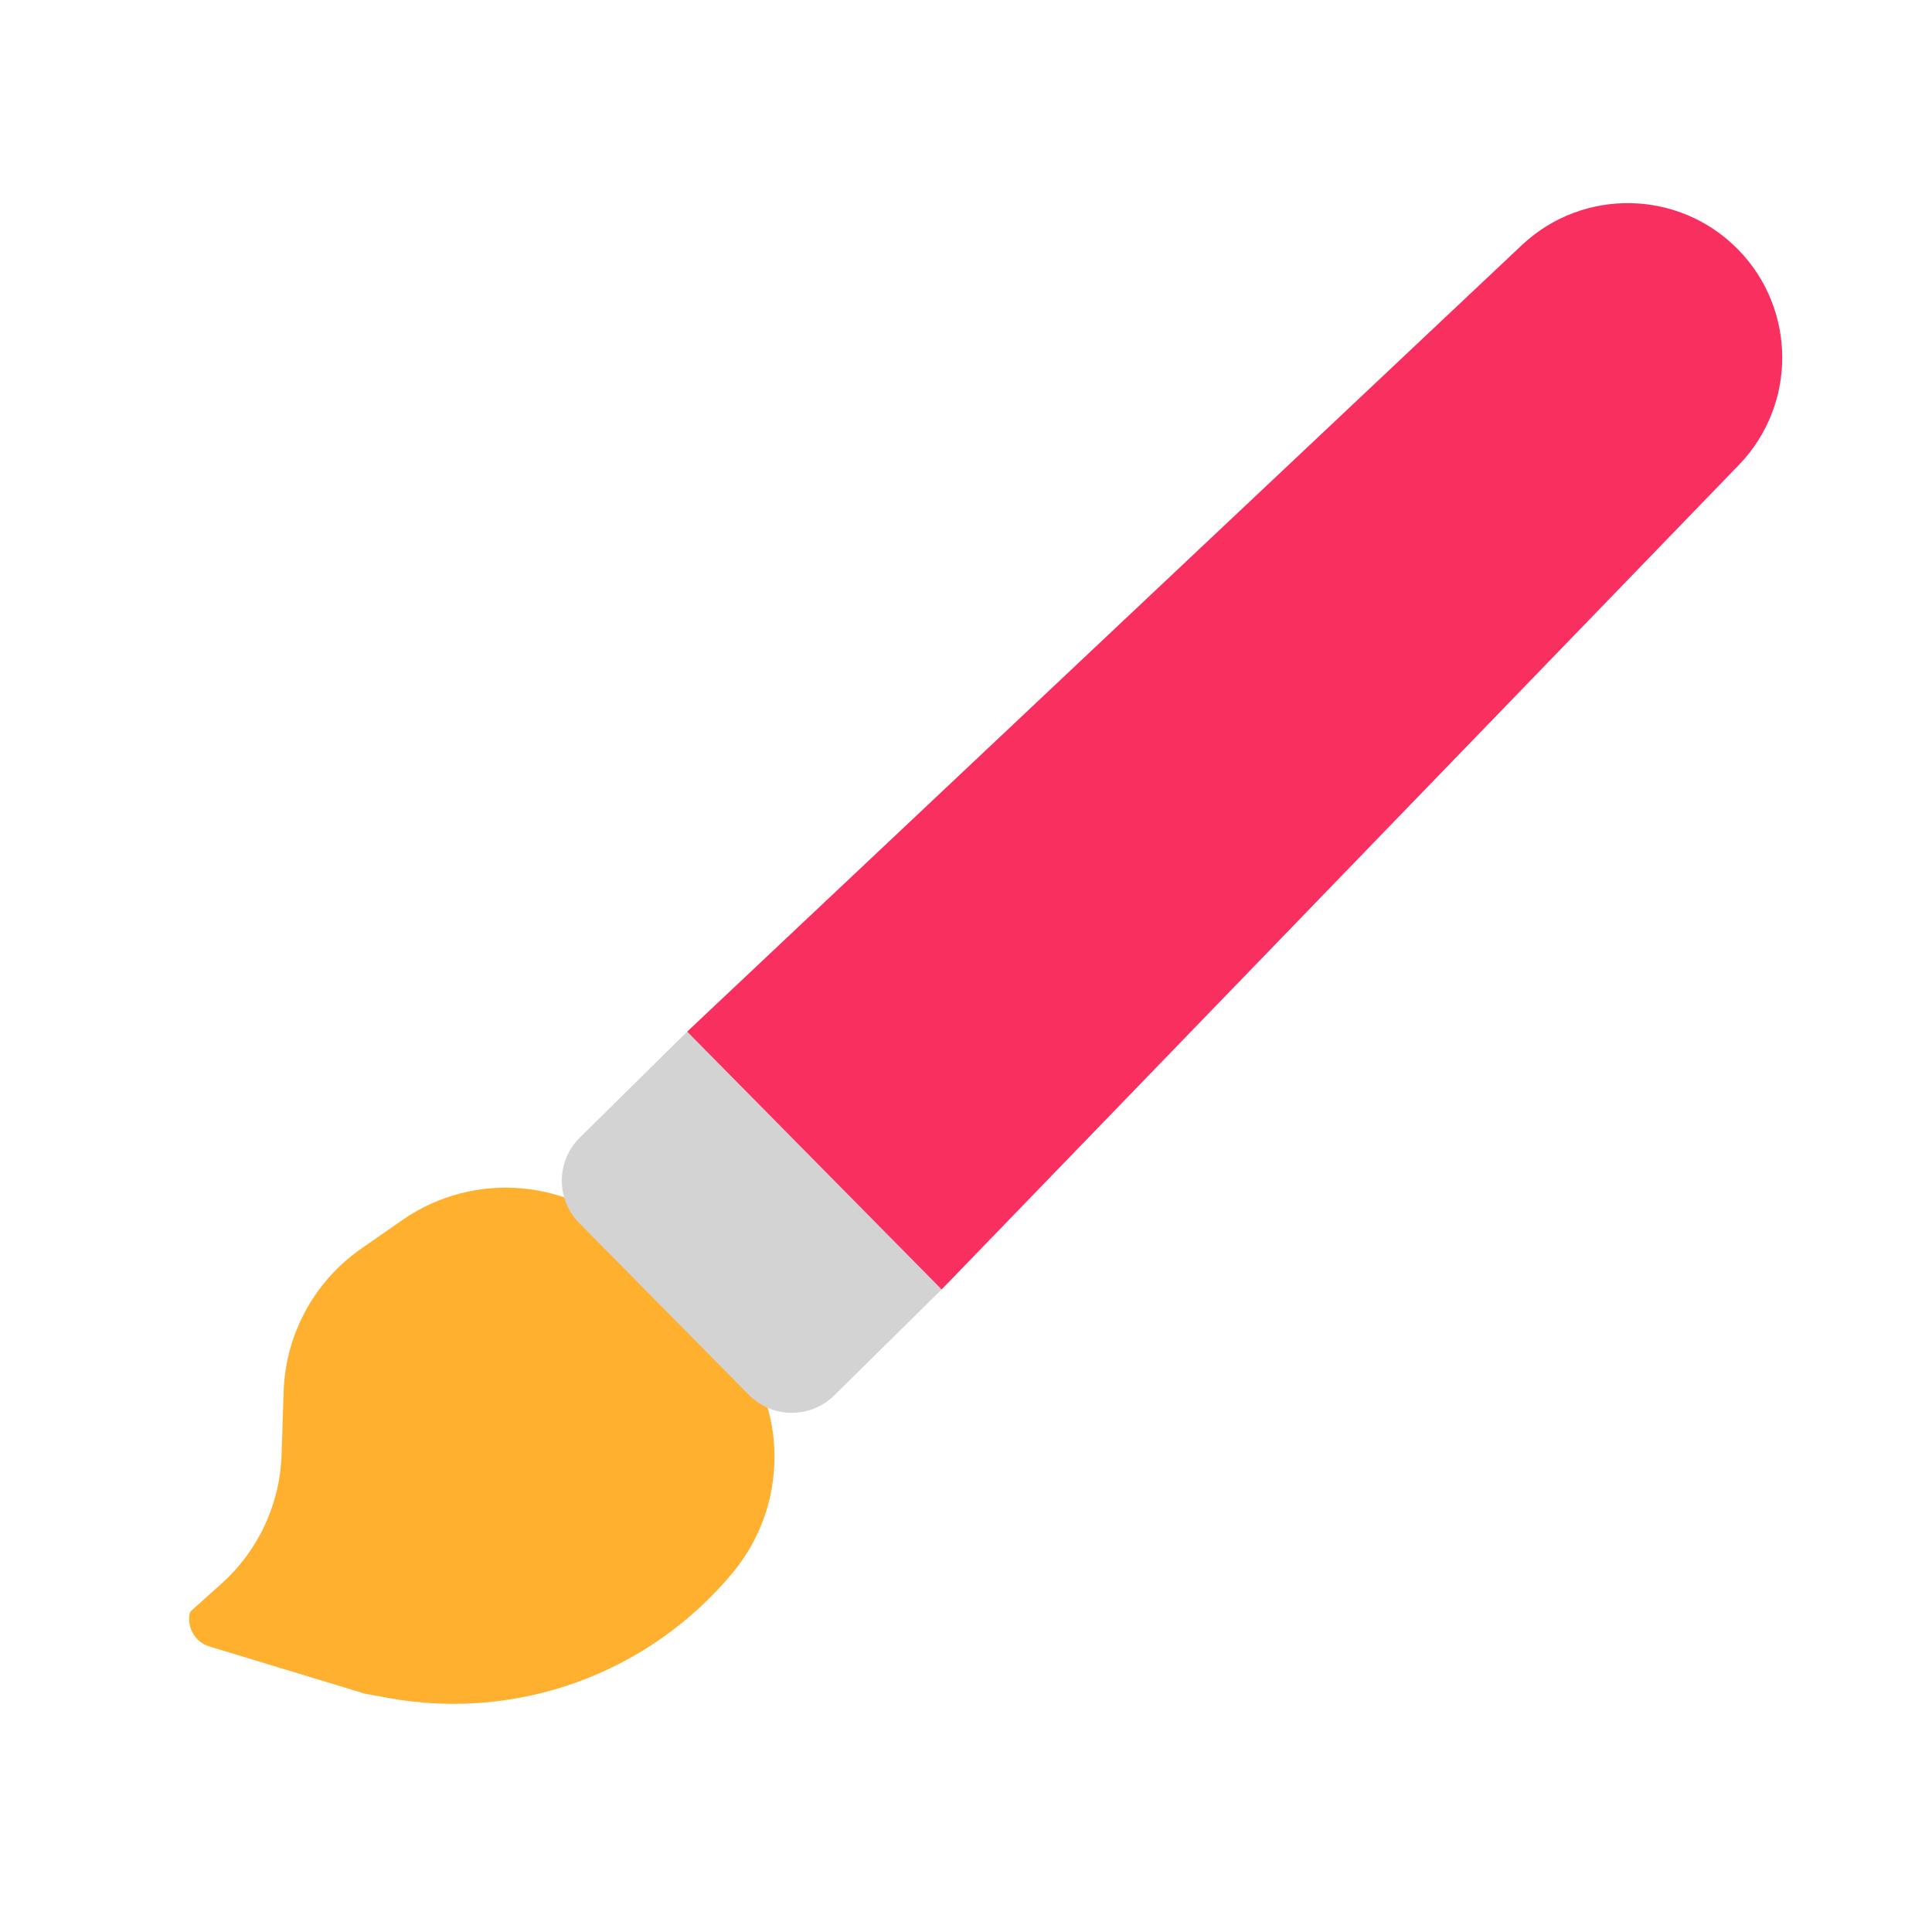
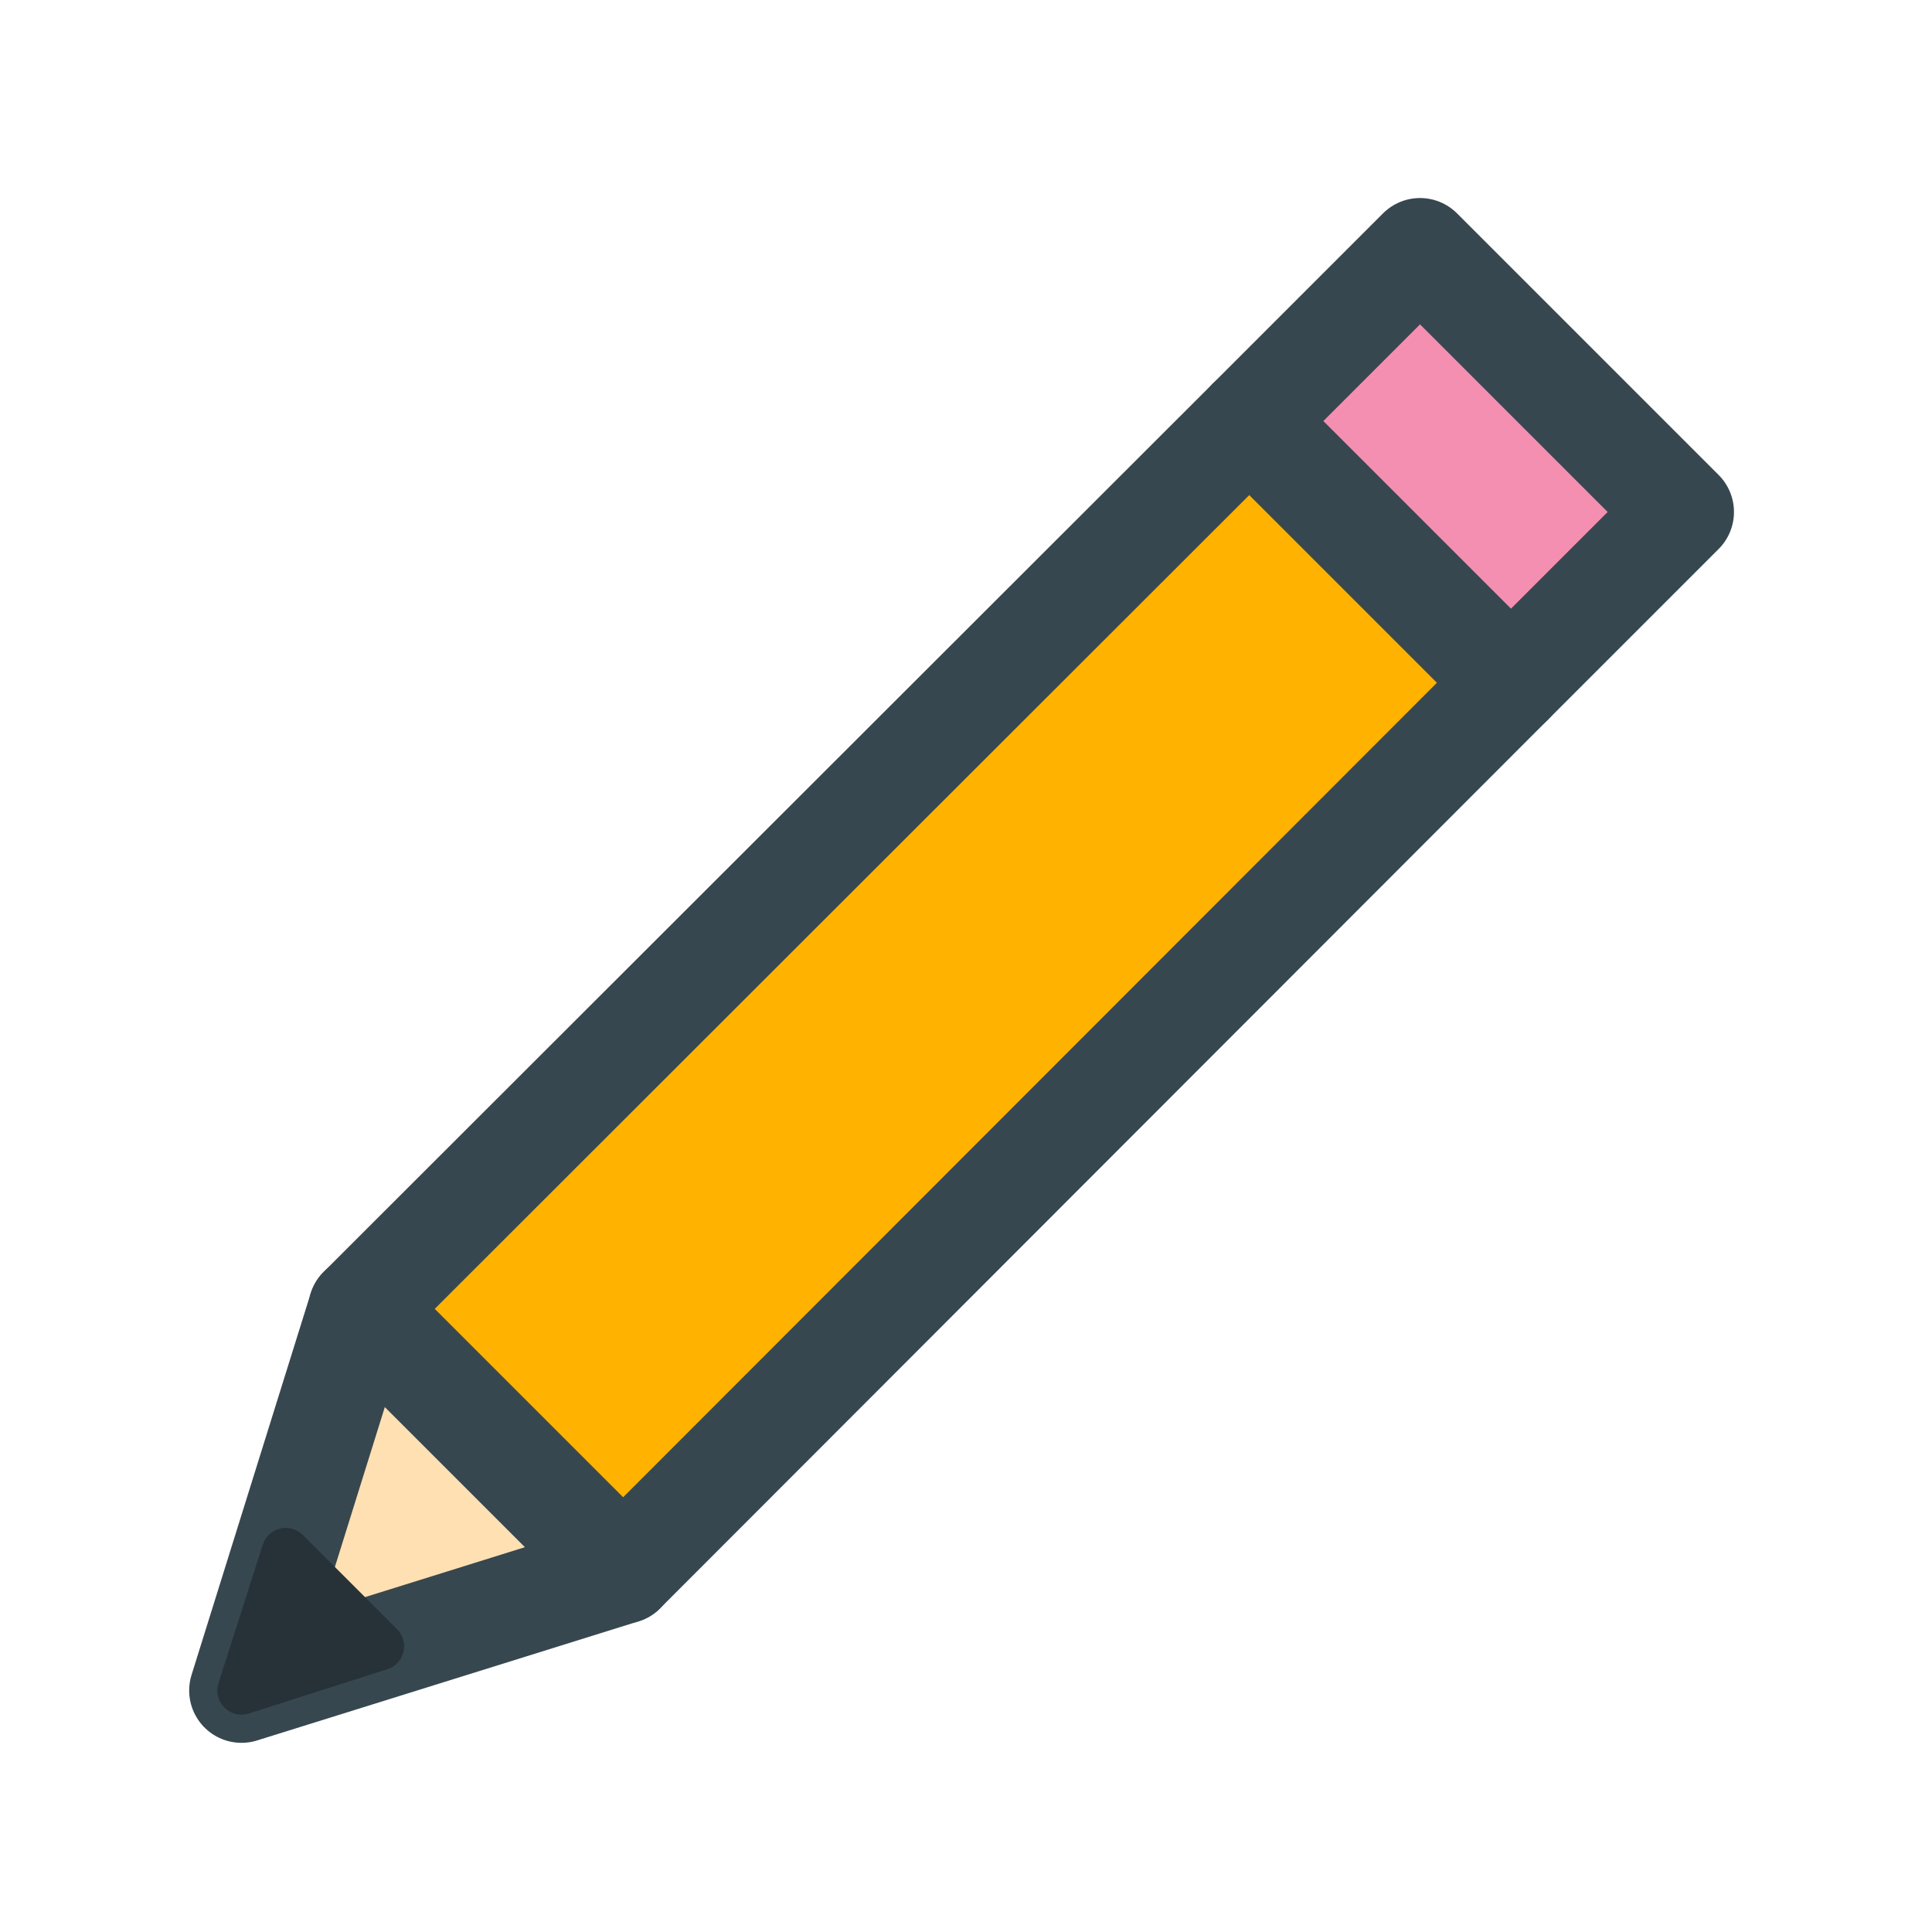
- <svg xmlns="http://www.w3.org/2000/svg" width="24" height="24" viewBox="0 0 32 32">
-   <g fill="none">
-     <path fill="#ffb02e" d="m11.955 22.014l-1.453-1.46a3 3 0 0 0-3.838-.346l-.68.473a3 3 0 0 0-1.286 2.368l-.034 1.042a3 3 0 0 1-.994 2.138l-.5.448a.1.1 0 0 0-.03.054a.475.475 0 0 0 .33.54l2.578.783l.387.07a6.01 6.01 0 0 0 5.698-2.071a3.005 3.005 0 0 0-.178-4.04" />
-     <path fill="#d3d3d3" d="m11.382 17.087l3.905.507l.31 3.763l-1.78 1.756a1 1 0 0 1-1.414-.01l-2.81-2.846a1 1 0 0 1 .01-1.414z" />
-     <path fill="#f92f60" d="m11.382 17.087l4.215 4.27L28.808 7.694a2.559 2.559 0 0 0-3.594-3.641z" />
-   </g>
+ <svg xmlns="http://www.w3.org/2000/svg" width="24" height="24" viewBox="0 0 24 24">
+   <polygon points="4.48,16.26 15.52,5.23 18.77,8.48 7.74,19.52" fill="#FFB300" stroke="#37474F" stroke-width="1.3" stroke-linejoin="round" />
+   <polygon points="15.52,5.23 17.64,3.11 20.89,6.36 18.77,8.48" fill="#F48FB1" stroke="#37474F" stroke-width="1.3" stroke-linejoin="round" />
+   <polygon points="3,21 4.48,16.26 7.74,19.52" fill="#FFE0B2" stroke="#37474F" stroke-width="1.3" stroke-linejoin="round" />
+   <polygon points="3,21 3.55,19.28 4.72,20.45" fill="#263238" stroke="#263238" stroke-width="0.6" stroke-linejoin="round" />
</svg>
